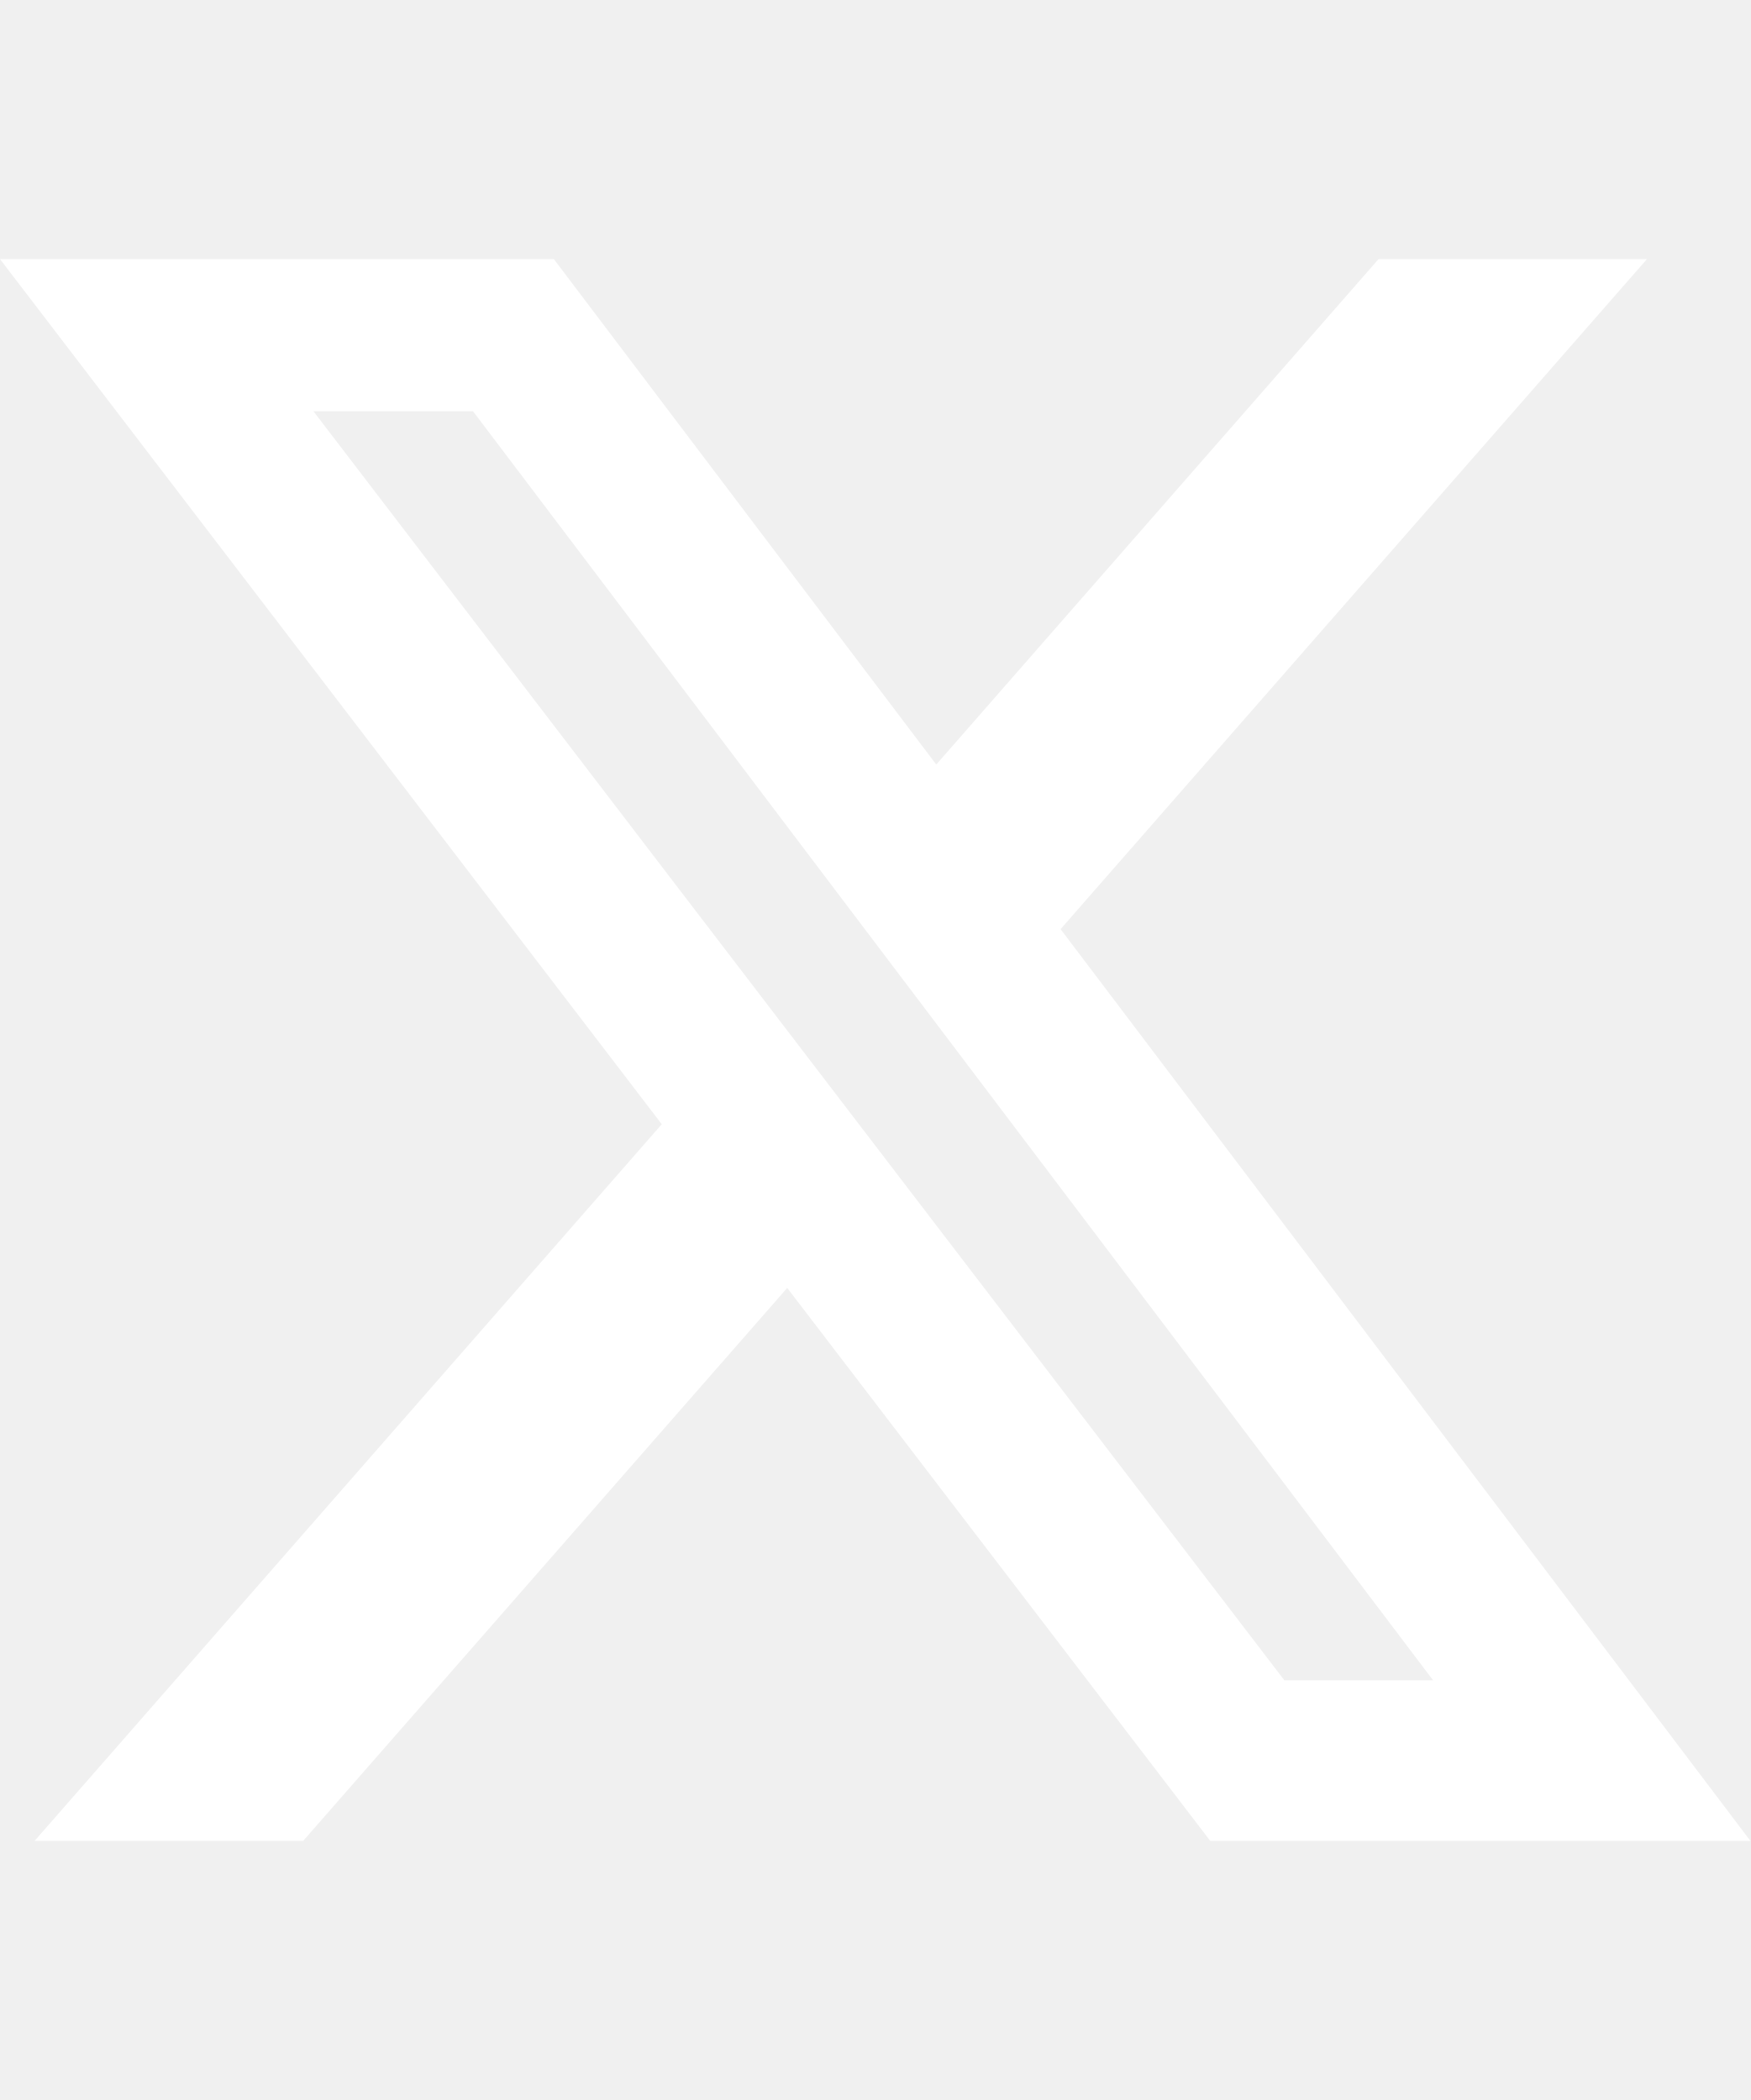
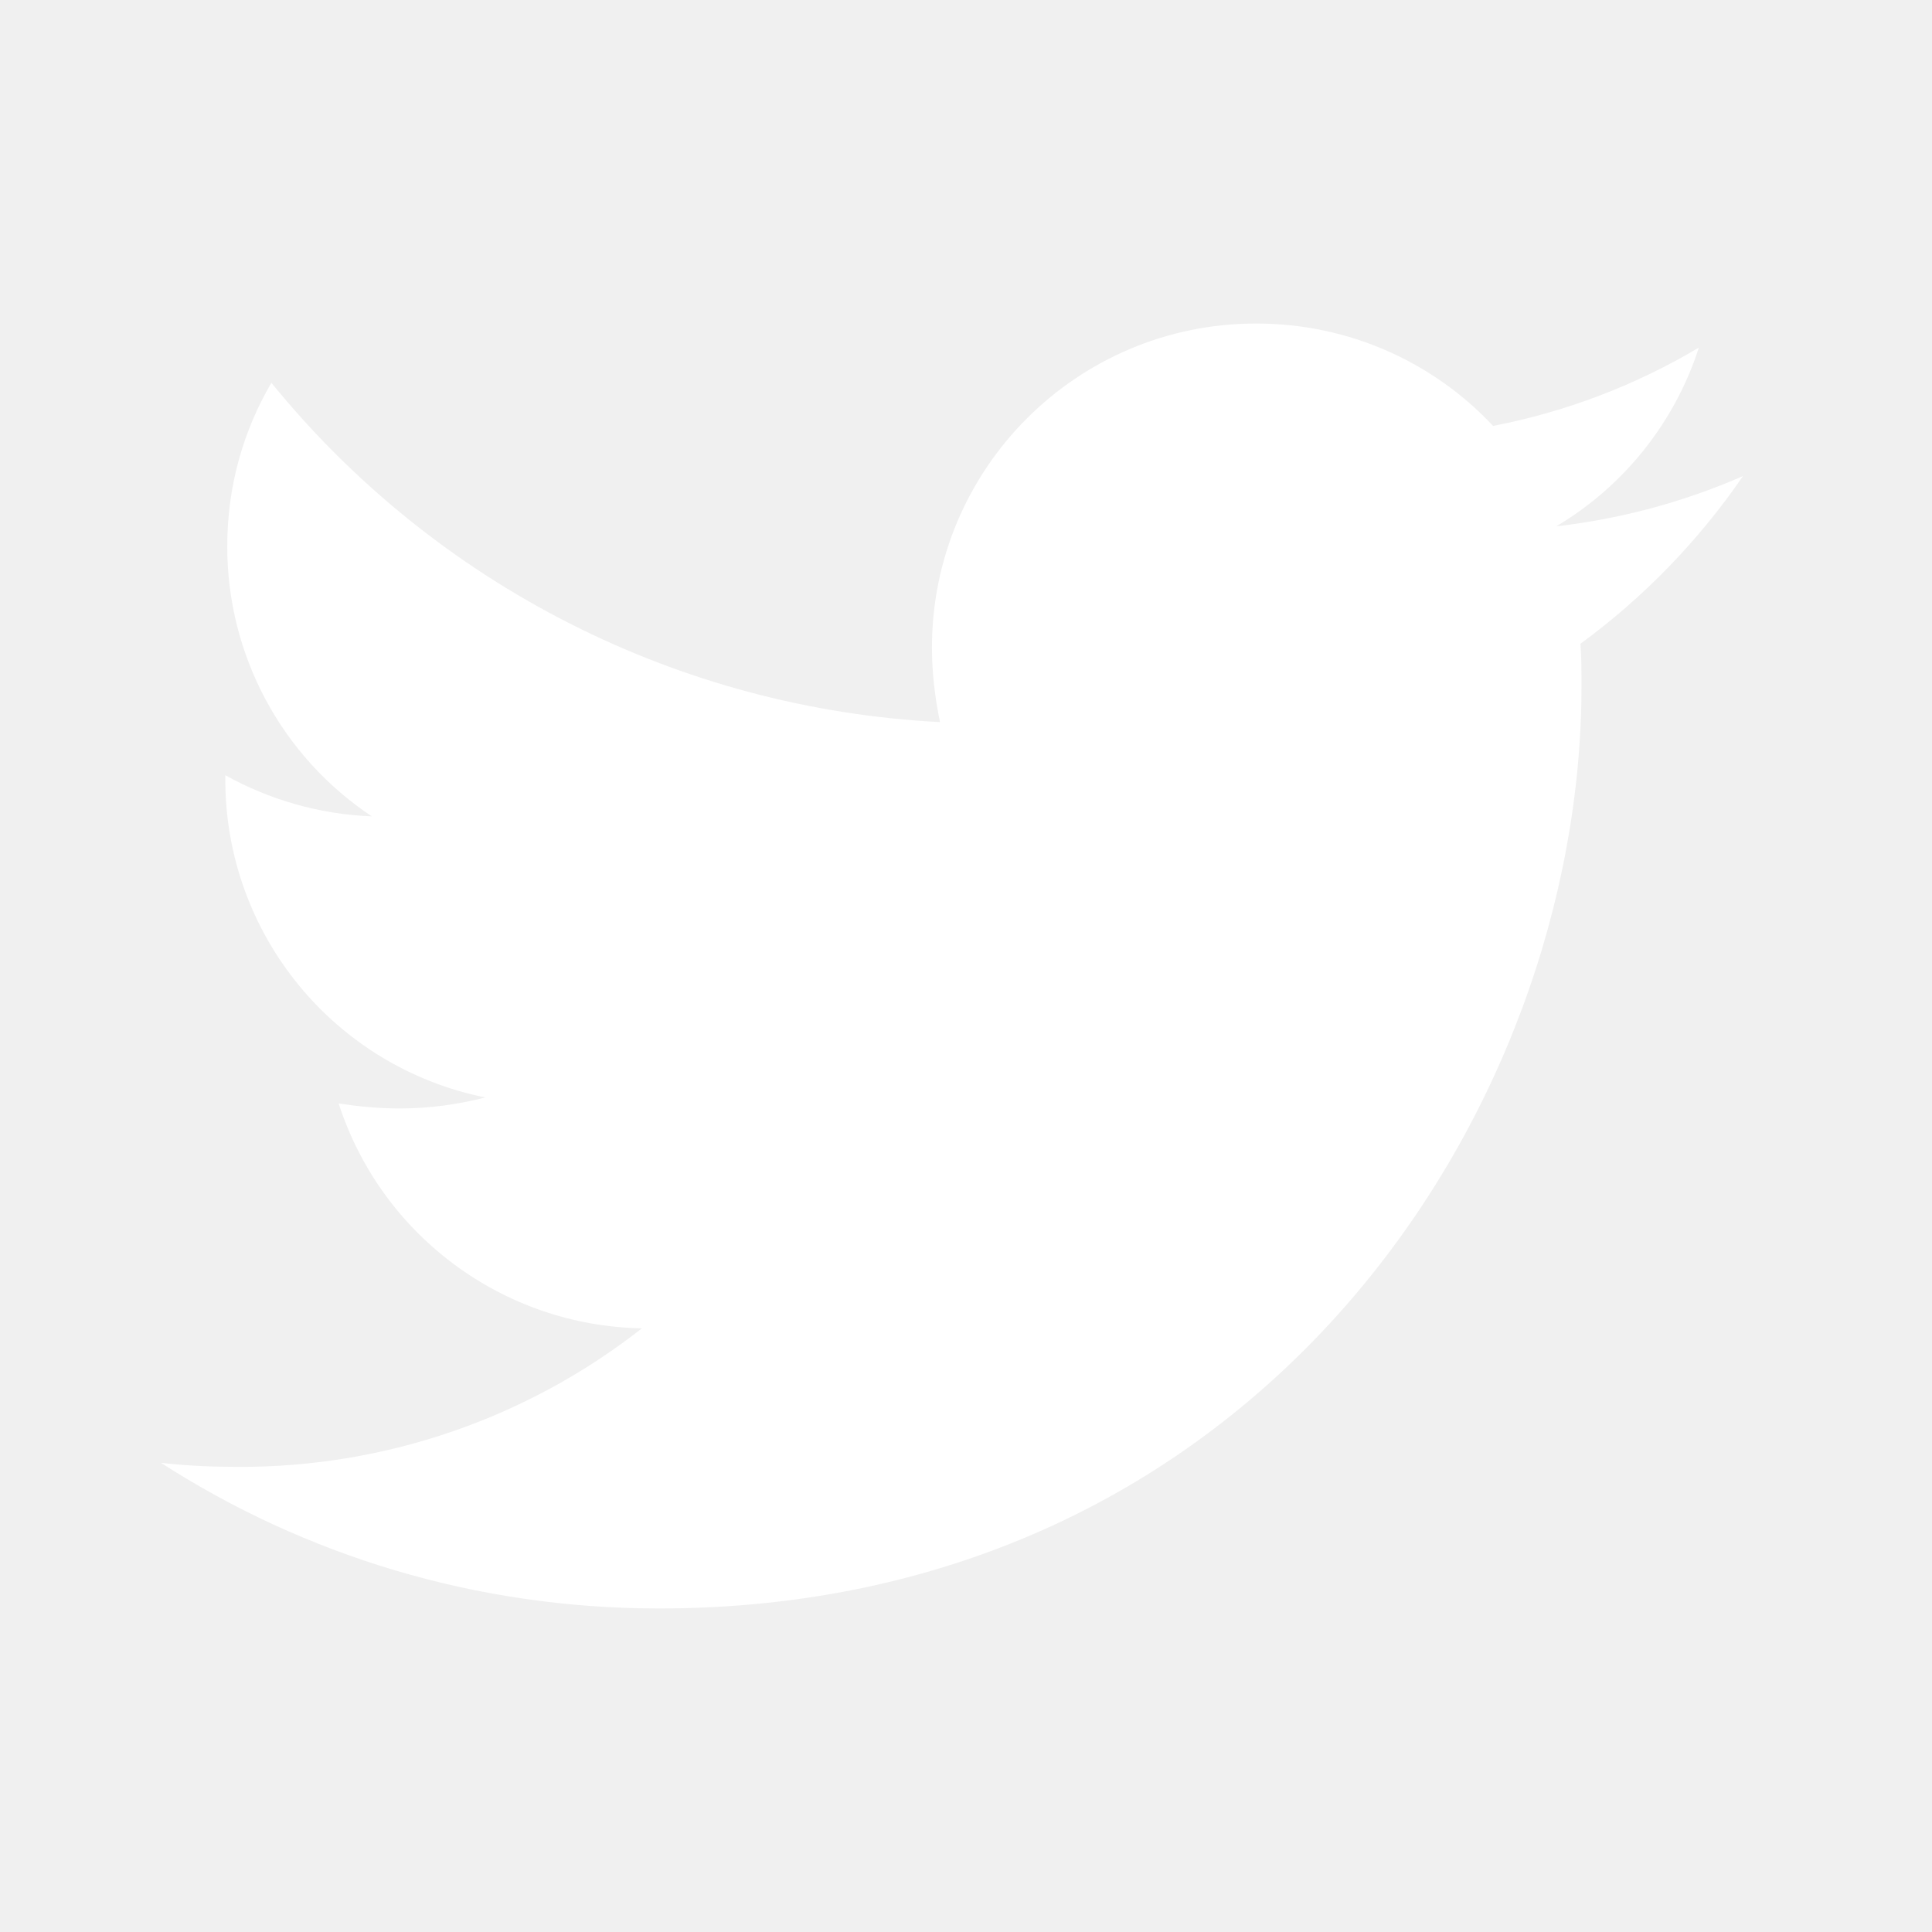
- <svg xmlns="http://www.w3.org/2000/svg" width="20" height="24" shape-rendering="geometricPrecision" text-rendering="geometricPrecision" image-rendering="optimizeQuality" fill-rule="evenodd" clip-rule="evenodd" viewBox="0 0 512 462.799" style="fill: #fff;">
-   <path fill-rule="nonzero" d="M403.229 0h78.506L310.219 196.04 512 462.799H354.002L230.261 301.007 88.669 462.799h-78.56l183.455-209.683L0 0h161.999l111.856 147.88L403.229 0zm-27.556 415.805h43.505L138.363 44.527h-46.68l283.99 371.278z" />
+ <svg xmlns="http://www.w3.org/2000/svg" width="24" height="24" viewBox="0 0 24 24" style="fill: rgba(255, 255, 255, 1);transform: ;msFilter:;">
+   <path d="M19.633 7.997c.013.175.013.349.013.523 0 5.325-4.053 11.461-11.46 11.461-2.282 0-4.402-.661-6.186-1.809.324.037.636.05.973.05a8.07 8.07 0 0 0 5.001-1.721 4.036 4.036 0 0 1-3.767-2.793c.249.037.499.062.761.062.361 0 .724-.05 1.061-.137a4.027 4.027 0 0 1-3.23-3.953v-.05c.537.299 1.16.486 1.82.511a4.022 4.022 0 0 1-1.796-3.354c0-.748.199-1.434.548-2.032a11.457 11.457 0 0 0 8.306 4.215c-.062-.3-.1-.611-.1-.923a4.026 4.026 0 0 1 4.028-4.028c1.16 0 2.207.486 2.943 1.272a7.957 7.957 0 0 0 2.556-.973 4.02 4.02 0 0 1-1.771 2.22 8.073 8.073 0 0 0 2.319-.624 8.645 8.645 0 0 1-2.019 2.083z" />
</svg>
